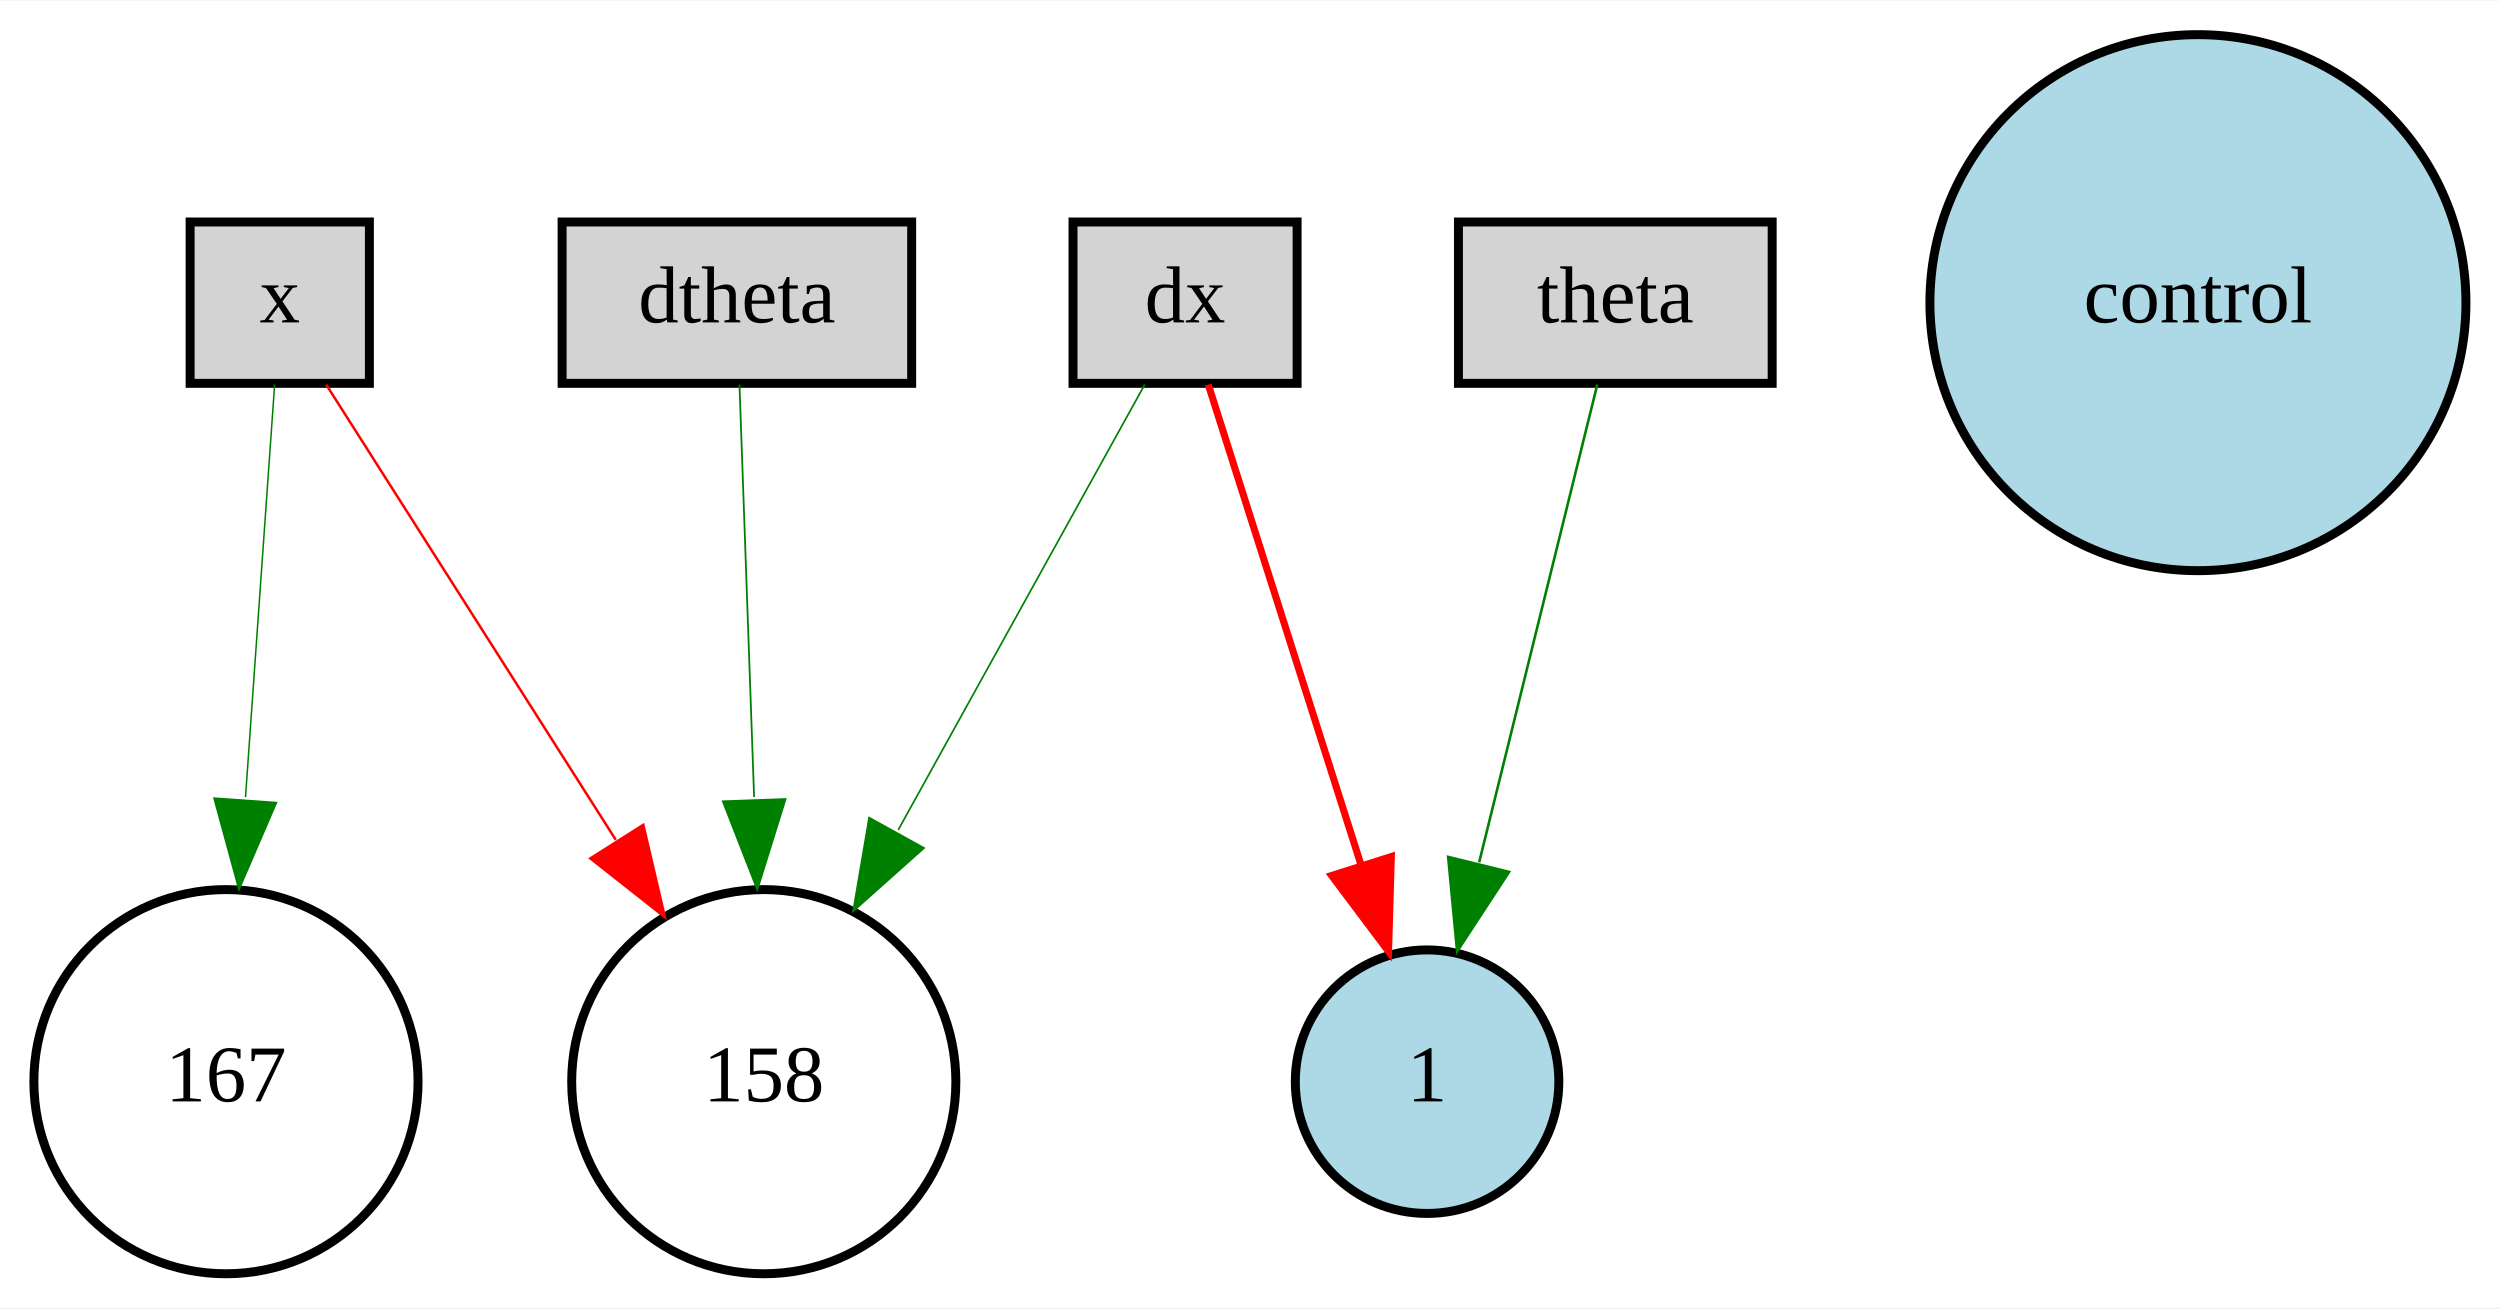
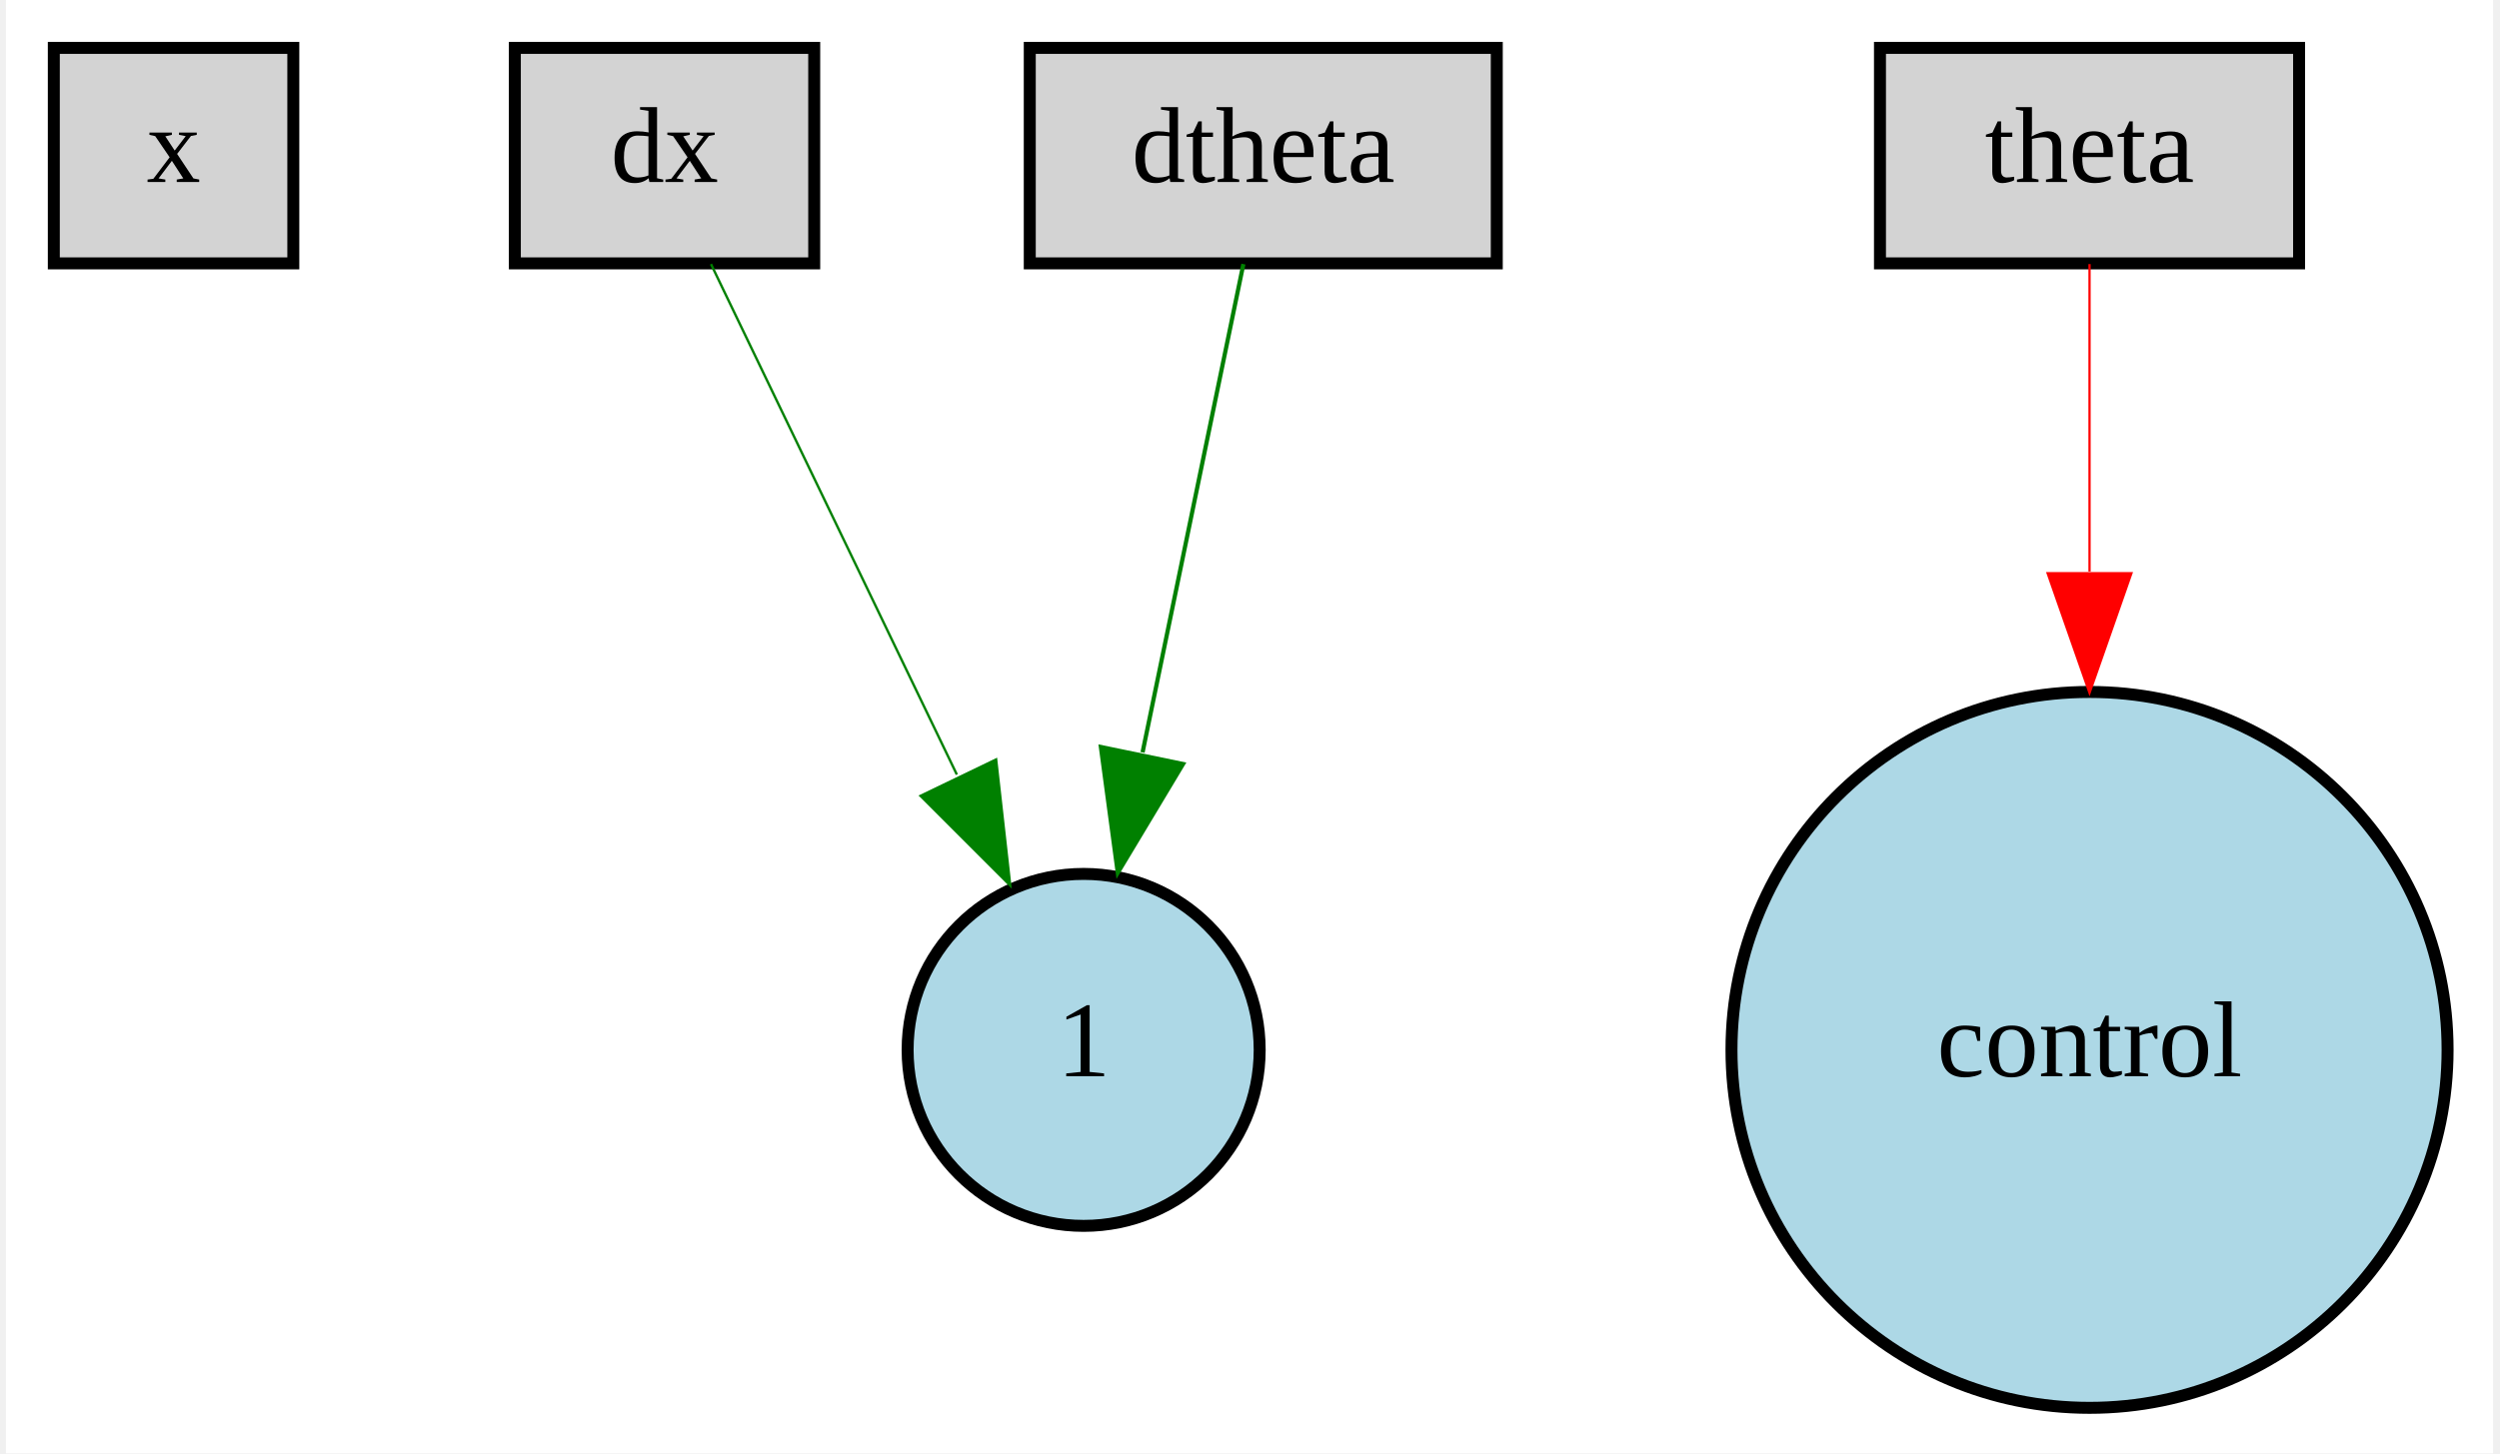
- <svg xmlns="http://www.w3.org/2000/svg" width="279pt" height="146pt" viewBox="0.00 0.00 278.91 145.82">
-   <g id="graph0" class="graph" transform="scale(1 1) rotate(0) translate(4 141.82)">
-     <polygon fill="white" stroke="none" points="-4,4 -4,-141.82 274.91,-141.82 274.91,4 -4,4" />
+ <svg xmlns="http://www.w3.org/2000/svg" width="208pt" height="121pt" viewBox="0.00 0.00 207.70 121.40">
+   <g id="graph0" class="graph" transform="scale(1 1) rotate(0) translate(4 117.4)">
+     <polygon fill="white" stroke="none" points="-4,4 -4,-117.4 203.7,-117.4 203.7,4 -4,4" />
    <g id="node1" class="node">
-       <polygon fill="lightgray" stroke="black" points="37.21,-117.12 17.21,-117.12 17.21,-99.12 37.21,-99.12 37.21,-117.12" />
-       <text text-anchor="middle" x="27.21" y="-105.92" font-family="Times New Roman,serif" font-size="9.00">x</text>
+       <polygon fill="lightgray" stroke="black" points="20,-113.4 0,-113.4 0,-95.4 20,-95.4 20,-113.4" />
+       <text text-anchor="middle" x="10" y="-102.2" font-family="Times New Roman,serif" font-size="9.00">x</text>
    </g>
-     <g id="node7" class="node">
-       <ellipse fill="white" stroke="black" cx="81.21" cy="-21.21" rx="21.43" ry="21.43" />
-       <text text-anchor="middle" x="81.21" y="-19.01" font-family="Times New Roman,serif" font-size="9.00">158</text>
+     <g id="node2" class="node">
+       <polygon fill="lightgray" stroke="black" points="63.5,-113.4 38.5,-113.4 38.5,-95.4 63.5,-95.4 63.5,-113.4" />
+       <text text-anchor="middle" x="51" y="-102.2" font-family="Times New Roman,serif" font-size="9.00">dx</text>
+     </g>
+     <g id="node6" class="node">
+       <ellipse fill="lightblue" stroke="black" cx="86" cy="-29.7" rx="14.7" ry="14.7" />
+       <text text-anchor="middle" x="86" y="-27.5" font-family="Times New Roman,serif" font-size="9.00">1</text>
+     </g>
+     <g id="edge3" class="edge">
+       <path fill="none" stroke="green" stroke-width="0.2" d="M54.88,-95.34C59.8,-85.13 68.47,-67.12 75.41,-52.7" />
+       <polygon fill="green" stroke="green" stroke-width="0.2" points="78.69,-53.96 79.87,-43.43 72.38,-50.92 78.69,-53.96" />
+     </g>
+     <g id="node3" class="node">
+       <polygon fill="lightgray" stroke="black" points="187.5,-113.4 152.5,-113.4 152.5,-95.4 187.5,-95.4 187.5,-113.4" />
+       <text text-anchor="middle" x="170" y="-102.2" font-family="Times New Roman,serif" font-size="9.00">theta</text>
+     </g>
+     <g id="node5" class="node">
+       <ellipse fill="lightblue" stroke="black" cx="170" cy="-29.7" rx="29.9" ry="29.9" />
+       <text text-anchor="middle" x="170" y="-27.5" font-family="Times New Roman,serif" font-size="9.00">control</text>
+     </g>
+     <g id="edge1" class="edge">
+       <path fill="none" stroke="red" stroke-width="0.19" d="M170,-95.34C170,-88.92 170,-79.42 170,-69.66" />
+       <polygon fill="red" stroke="red" stroke-width="0.19" points="173.5,-69.52 170,-59.52 166.5,-69.52 173.5,-69.52" />
+     </g>
+     <g id="node4" class="node">
+       <polygon fill="lightgray" stroke="black" points="120.5,-113.4 81.5,-113.4 81.5,-95.4 120.5,-95.4 120.5,-113.4" />
+       <text text-anchor="middle" x="101" y="-102.2" font-family="Times New Roman,serif" font-size="9.00">dtheta</text>
    </g>
    <g id="edge2" class="edge">
-       <path fill="none" stroke="red" stroke-width="0.28" d="M32.39,-98.98C39.76,-87.39 53.62,-65.6 64.7,-48.19" />
-       <polygon fill="red" stroke="red" stroke-width="0.28" points="67.77,-49.87 70.18,-39.56 61.86,-46.12 67.77,-49.87" />
-     </g>
-     <g id="node8" class="node">
-       <ellipse fill="white" stroke="black" cx="21.21" cy="-21.21" rx="21.43" ry="21.43" />
-       <text text-anchor="middle" x="21.21" y="-19.01" font-family="Times New Roman,serif" font-size="9.00">167</text>
-     </g>
-     <g id="edge6" class="edge">
-       <path fill="none" stroke="green" stroke-width="0.17" d="M26.64,-98.98C25.89,-88.43 24.55,-69.42 23.39,-52.96" />
-       <polygon fill="green" stroke="green" stroke-width="0.17" points="26.85,-52.35 22.66,-42.62 19.87,-52.85 26.85,-52.35" />
-     </g>
-     <g id="node2" class="node">
-       <polygon fill="lightgray" stroke="black" points="140.71,-117.12 115.71,-117.12 115.71,-99.12 140.71,-99.12 140.71,-117.12" />
-       <text text-anchor="middle" x="128.21" y="-105.92" font-family="Times New Roman,serif" font-size="9.00">dx</text>
-     </g>
-     <g id="node6" class="node">
-       <ellipse fill="lightblue" stroke="black" cx="155.21" cy="-21.21" rx="14.7" ry="14.7" />
-       <text text-anchor="middle" x="155.21" y="-19.01" font-family="Times New Roman,serif" font-size="9.00">1</text>
-     </g>
-     <g id="edge5" class="edge">
-       <path fill="none" stroke="red" stroke-width="0.79" d="M130.8,-98.98C134.69,-86.77 142.17,-63.24 147.83,-45.43" />
-       <polygon fill="red" stroke="red" stroke-width="0.79" points="151.22,-46.33 150.91,-35.74 144.55,-44.21 151.22,-46.33" />
-     </g>
-     <g id="edge1" class="edge">
-       <path fill="none" stroke="green" stroke-width="0.19" d="M123.71,-98.98C117.43,-87.64 105.74,-66.52 96.21,-49.3" />
-       <polygon fill="green" stroke="green" stroke-width="0.19" points="99.09,-47.28 91.18,-40.22 92.96,-50.67 99.09,-47.28" />
-     </g>
-     <g id="node3" class="node">
-       <polygon fill="lightgray" stroke="black" points="193.71,-117.12 158.71,-117.12 158.71,-99.12 193.71,-99.12 193.71,-117.12" />
-       <text text-anchor="middle" x="176.21" y="-105.92" font-family="Times New Roman,serif" font-size="9.00">theta</text>
-     </g>
-     <g id="edge3" class="edge">
-       <path fill="none" stroke="green" stroke-width="0.29" d="M174.2,-98.98C171.19,-86.83 165.41,-63.46 161.02,-45.68" />
-       <polygon fill="green" stroke="green" stroke-width="0.29" points="164.36,-44.61 158.56,-35.74 157.56,-46.29 164.36,-44.61" />
-     </g>
-     <g id="node4" class="node">
-       <polygon fill="lightgray" stroke="black" points="97.71,-117.12 58.71,-117.12 58.71,-99.12 97.71,-99.12 97.71,-117.12" />
-       <text text-anchor="middle" x="78.21" y="-105.92" font-family="Times New Roman,serif" font-size="9.00">dtheta</text>
-     </g>
-     <g id="edge4" class="edge">
-       <path fill="none" stroke="green" stroke-width="0.2" d="M78.5,-98.98C78.87,-88.43 79.55,-69.42 80.13,-52.96" />
-       <polygon fill="green" stroke="green" stroke-width="0.2" points="83.64,-52.74 80.49,-42.62 76.64,-52.49 83.64,-52.74" />
-     </g>
-     <g id="node5" class="node">
-       <ellipse fill="lightblue" stroke="black" cx="241.21" cy="-108.12" rx="29.9" ry="29.9" />
-       <text text-anchor="middle" x="241.21" y="-105.92" font-family="Times New Roman,serif" font-size="9.00">control</text>
+       <path fill="none" stroke="green" stroke-width="0.35" d="M99.34,-95.34C97.32,-85.56 93.83,-68.63 90.92,-54.55" />
+       <polygon fill="green" stroke="green" stroke-width="0.35" points="94.3,-53.58 88.85,-44.5 87.44,-55 94.3,-53.58" />
    </g>
  </g>
</svg>
